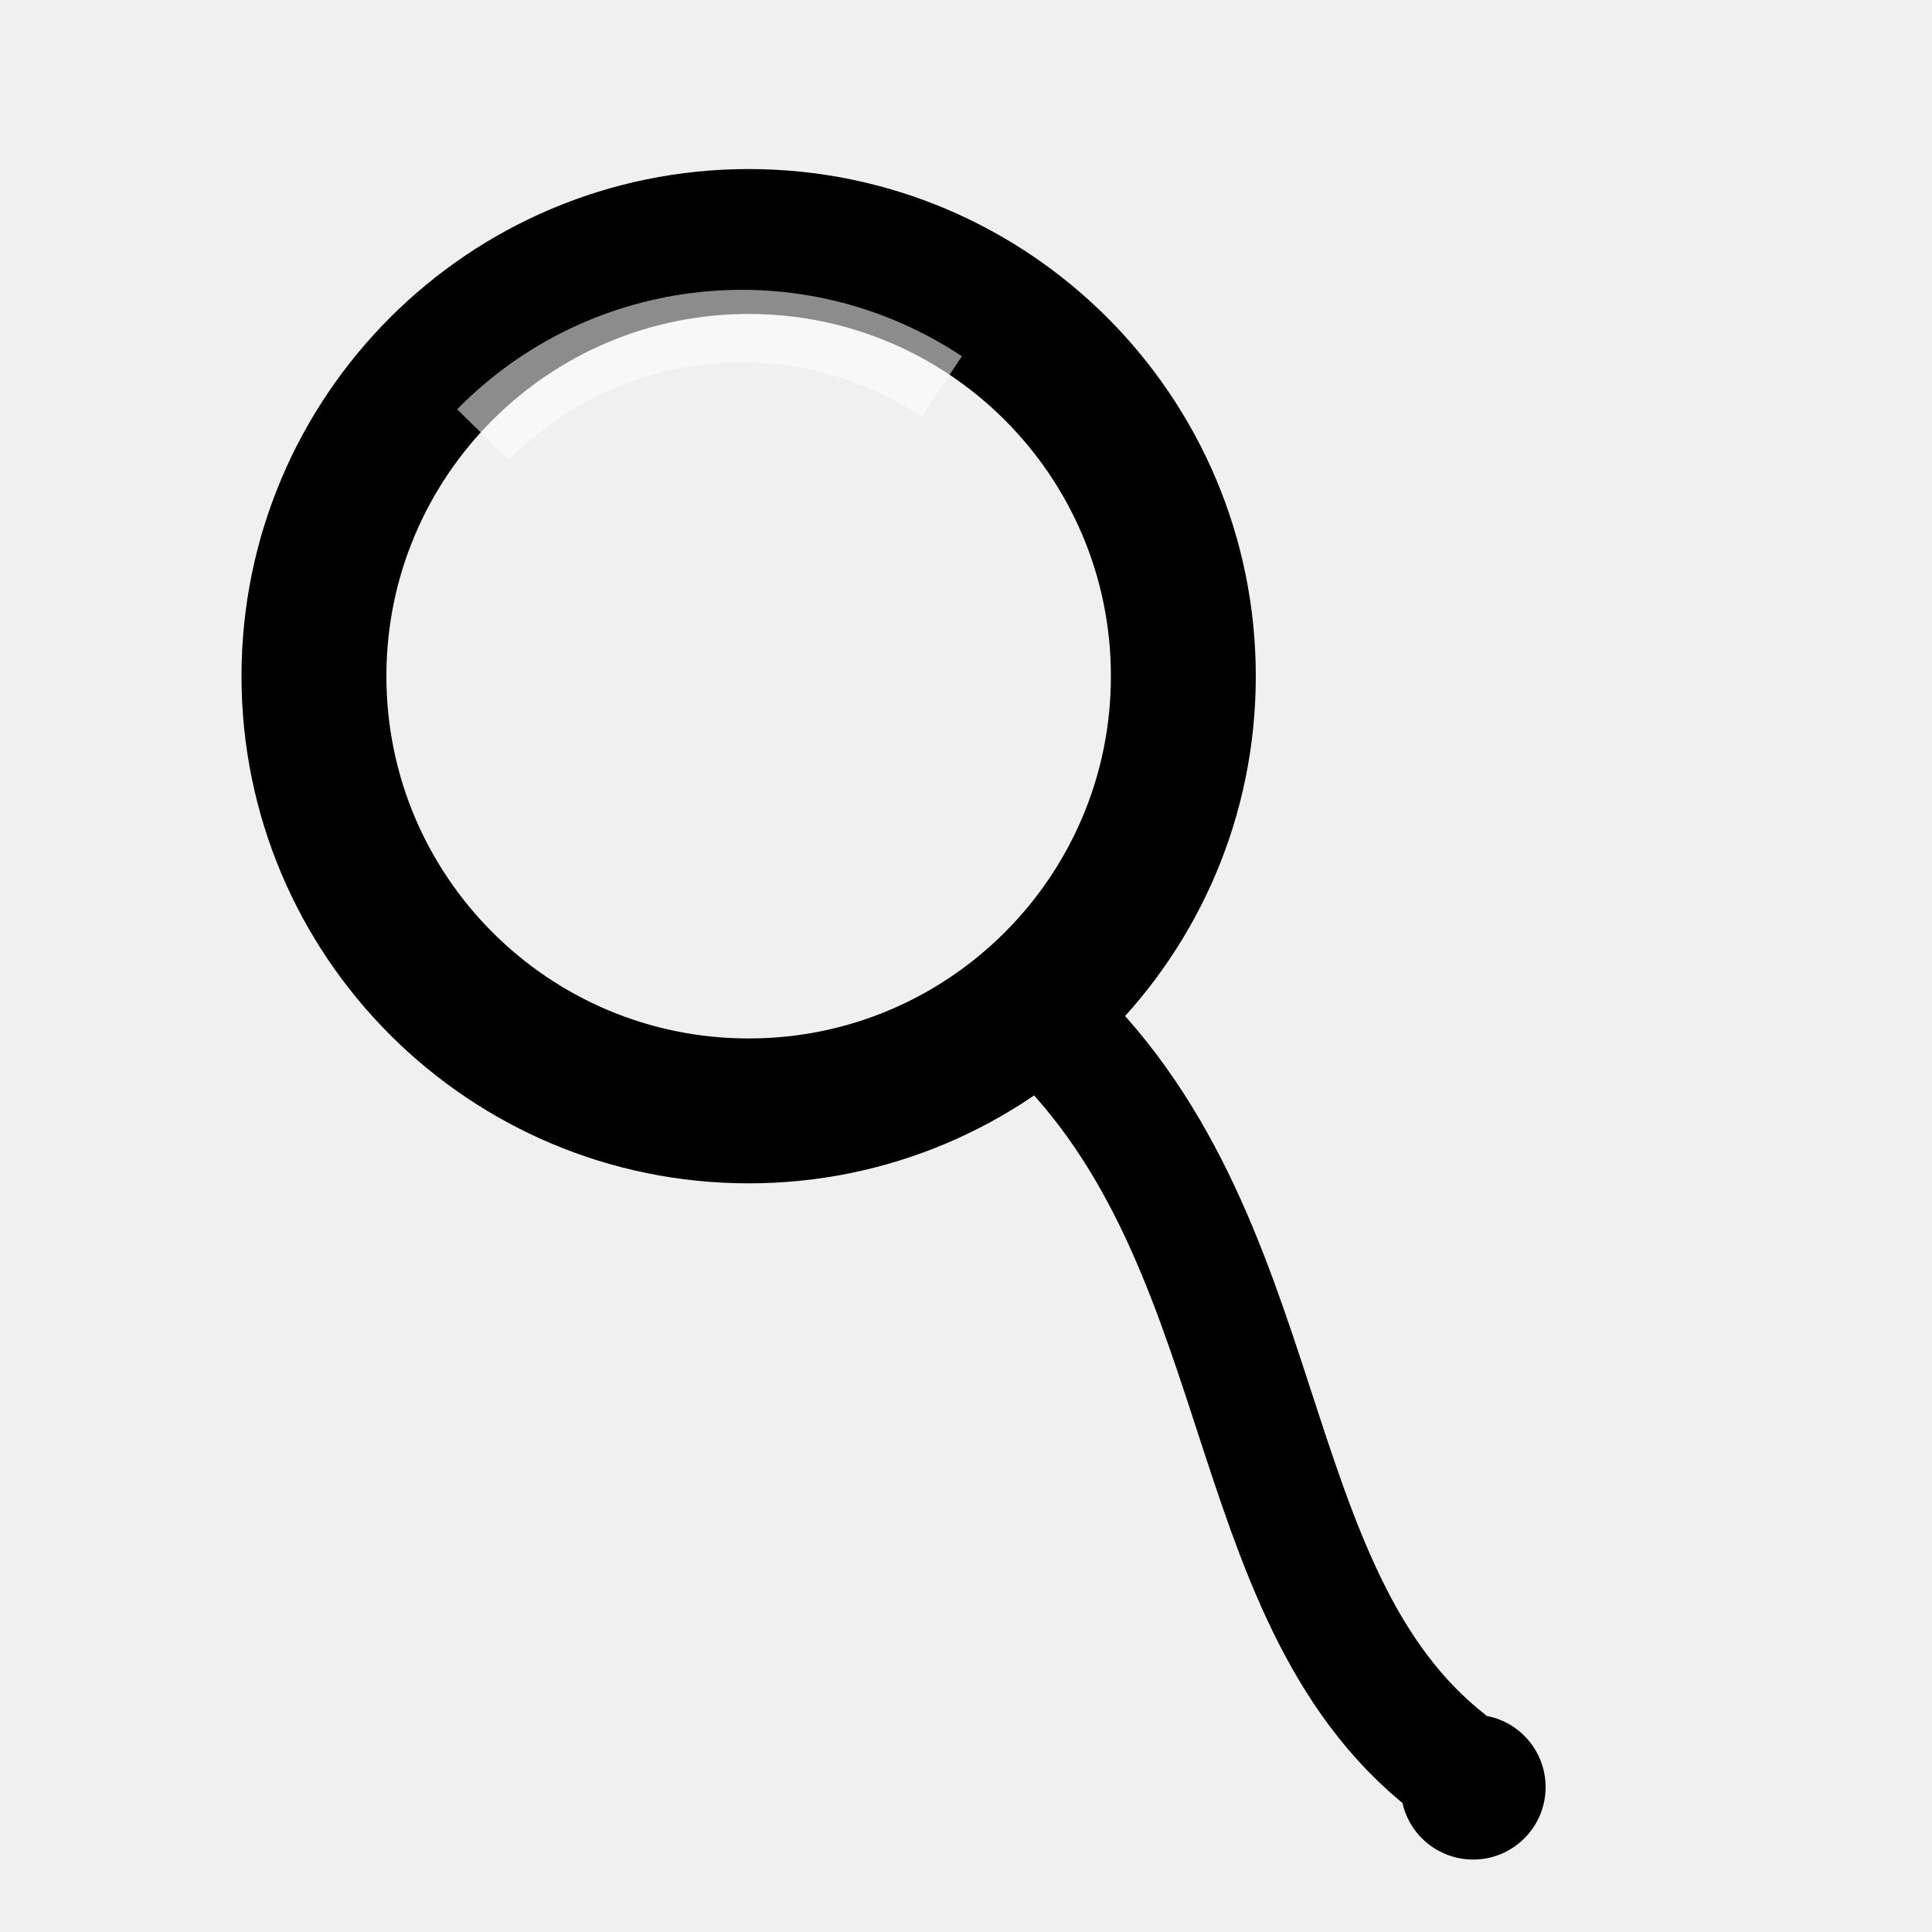
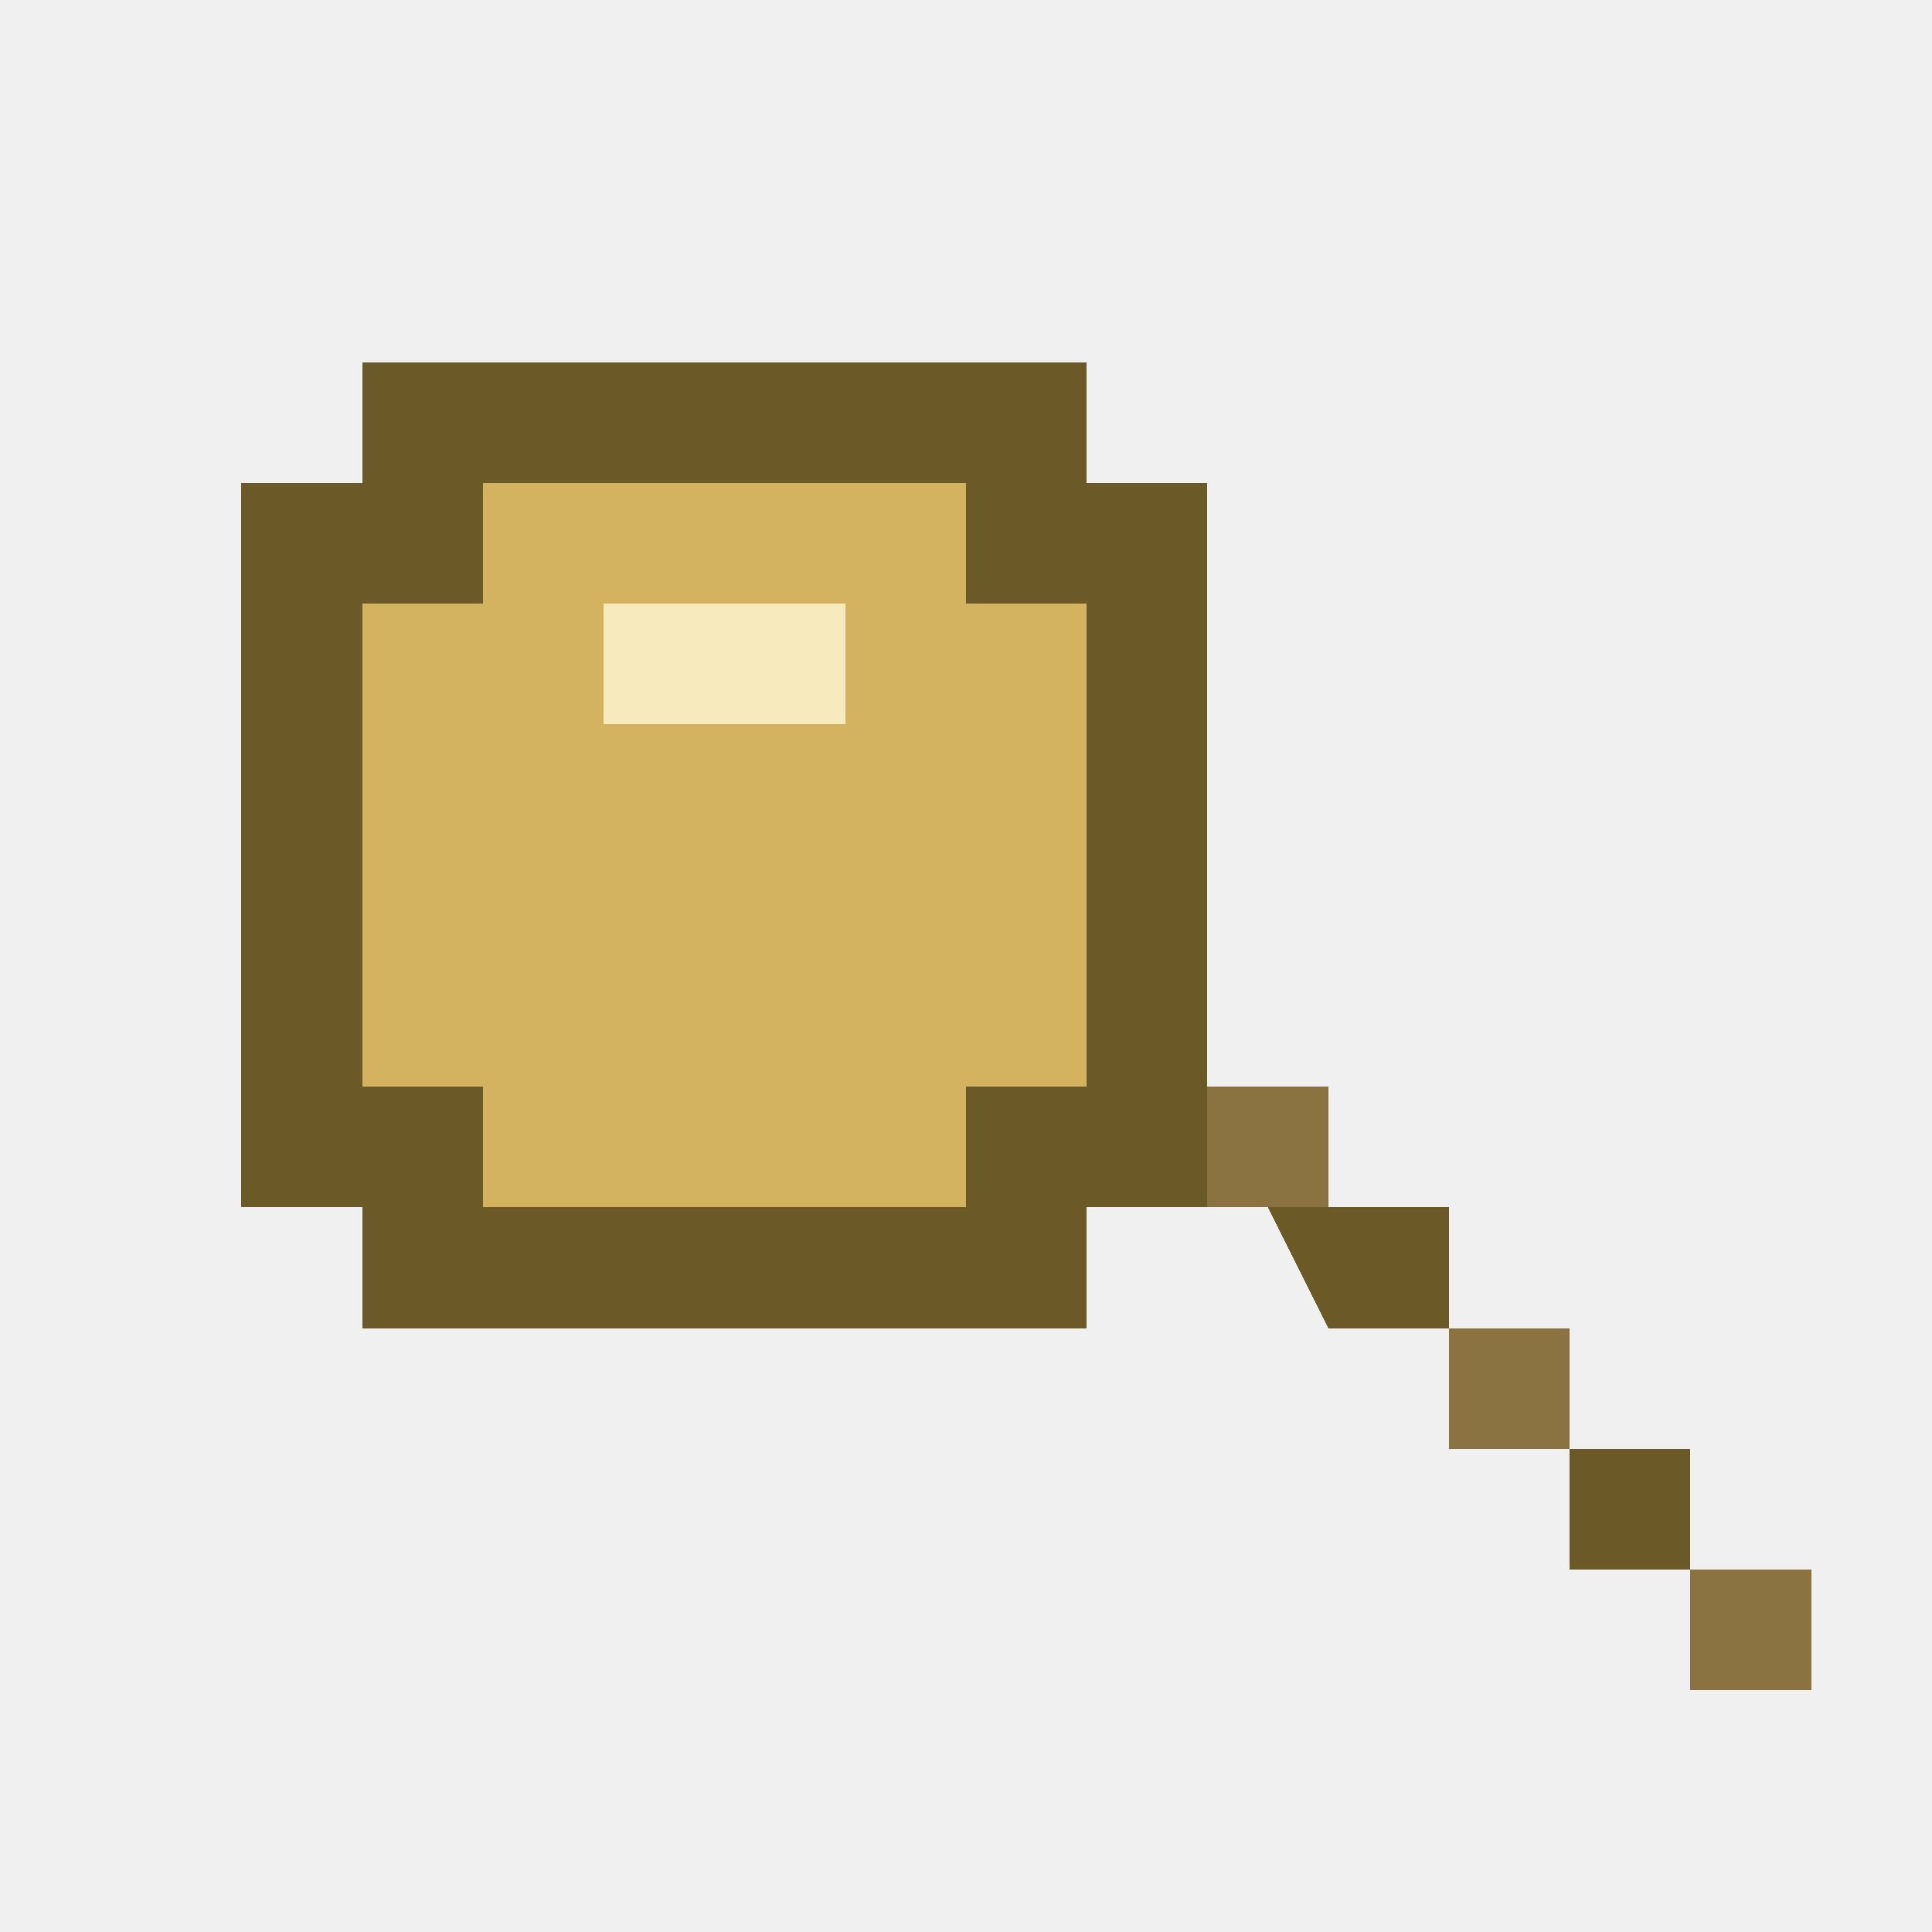
- <svg xmlns="http://www.w3.org/2000/svg" viewBox="0 0 80 80">
-   <circle cx="31" cy="28" r="18" fill="none" stroke="currentColor" stroke-width="6" />
-   <path d="M43 42c10 9 8 24 17 31" fill="none" stroke="currentColor" stroke-width="5" />
-   <circle cx="61" cy="74" r="3" fill="currentColor" />
-   <path d="M20 18a15 15 0 0 1 19-2" fill="none" stroke="#fff" opacity=".55" stroke-width="3" />
+ <svg xmlns="http://www.w3.org/2000/svg" viewBox="0 0 32 32" shape-rendering="crispEdges">
+   <path fill="#6b5928" d="M6 6h12v2h2v12h-2v2H6v-2H4V8h2zm14 12h2v2h2v2h2v2h2v2h2v2h-2v-2h-2v-2h-2v-2h-2z" />
+   <path fill="#d3b260" d="M8 8h8v2h2v8h-2v2H8v-2H6v-8h2z" />
+   <path fill="#f7ebbd" d="M10 10h4v2h-4z" />
+   <path fill="#8a7241" d="M20 18h2v2h-2zm4 4h2v2h-2zm4 4h2v2h-2z" />
</svg>
